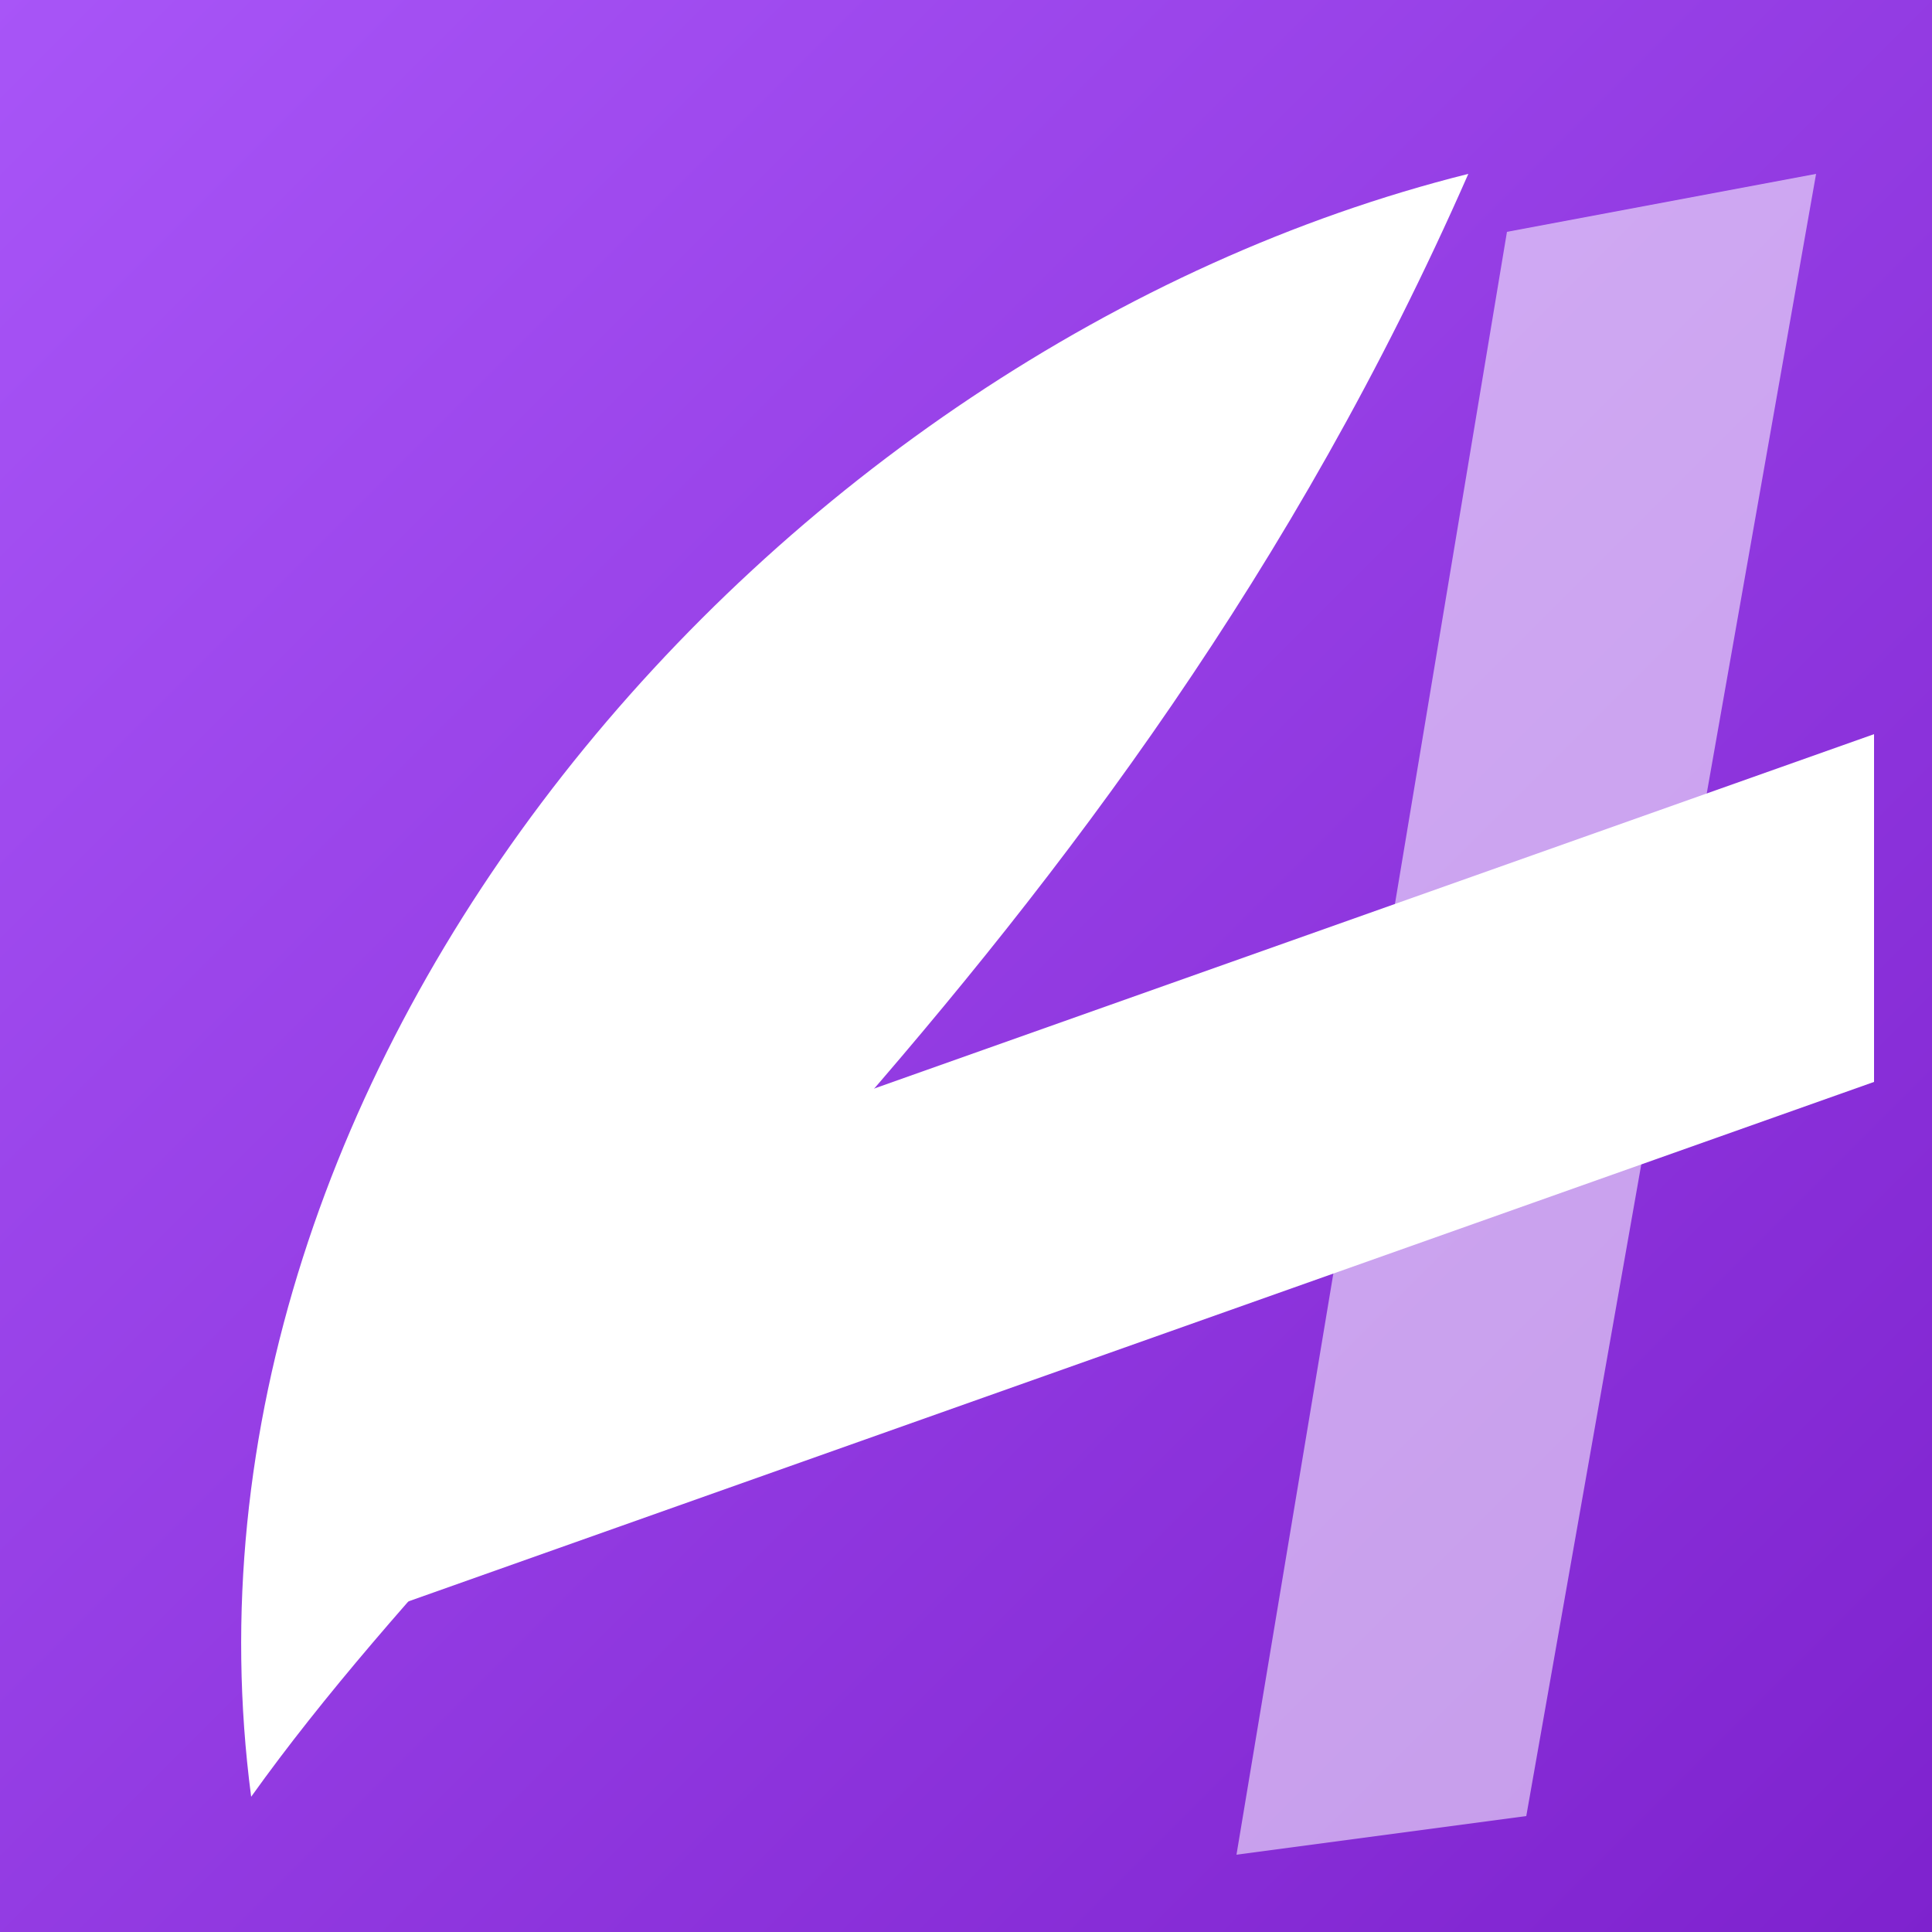
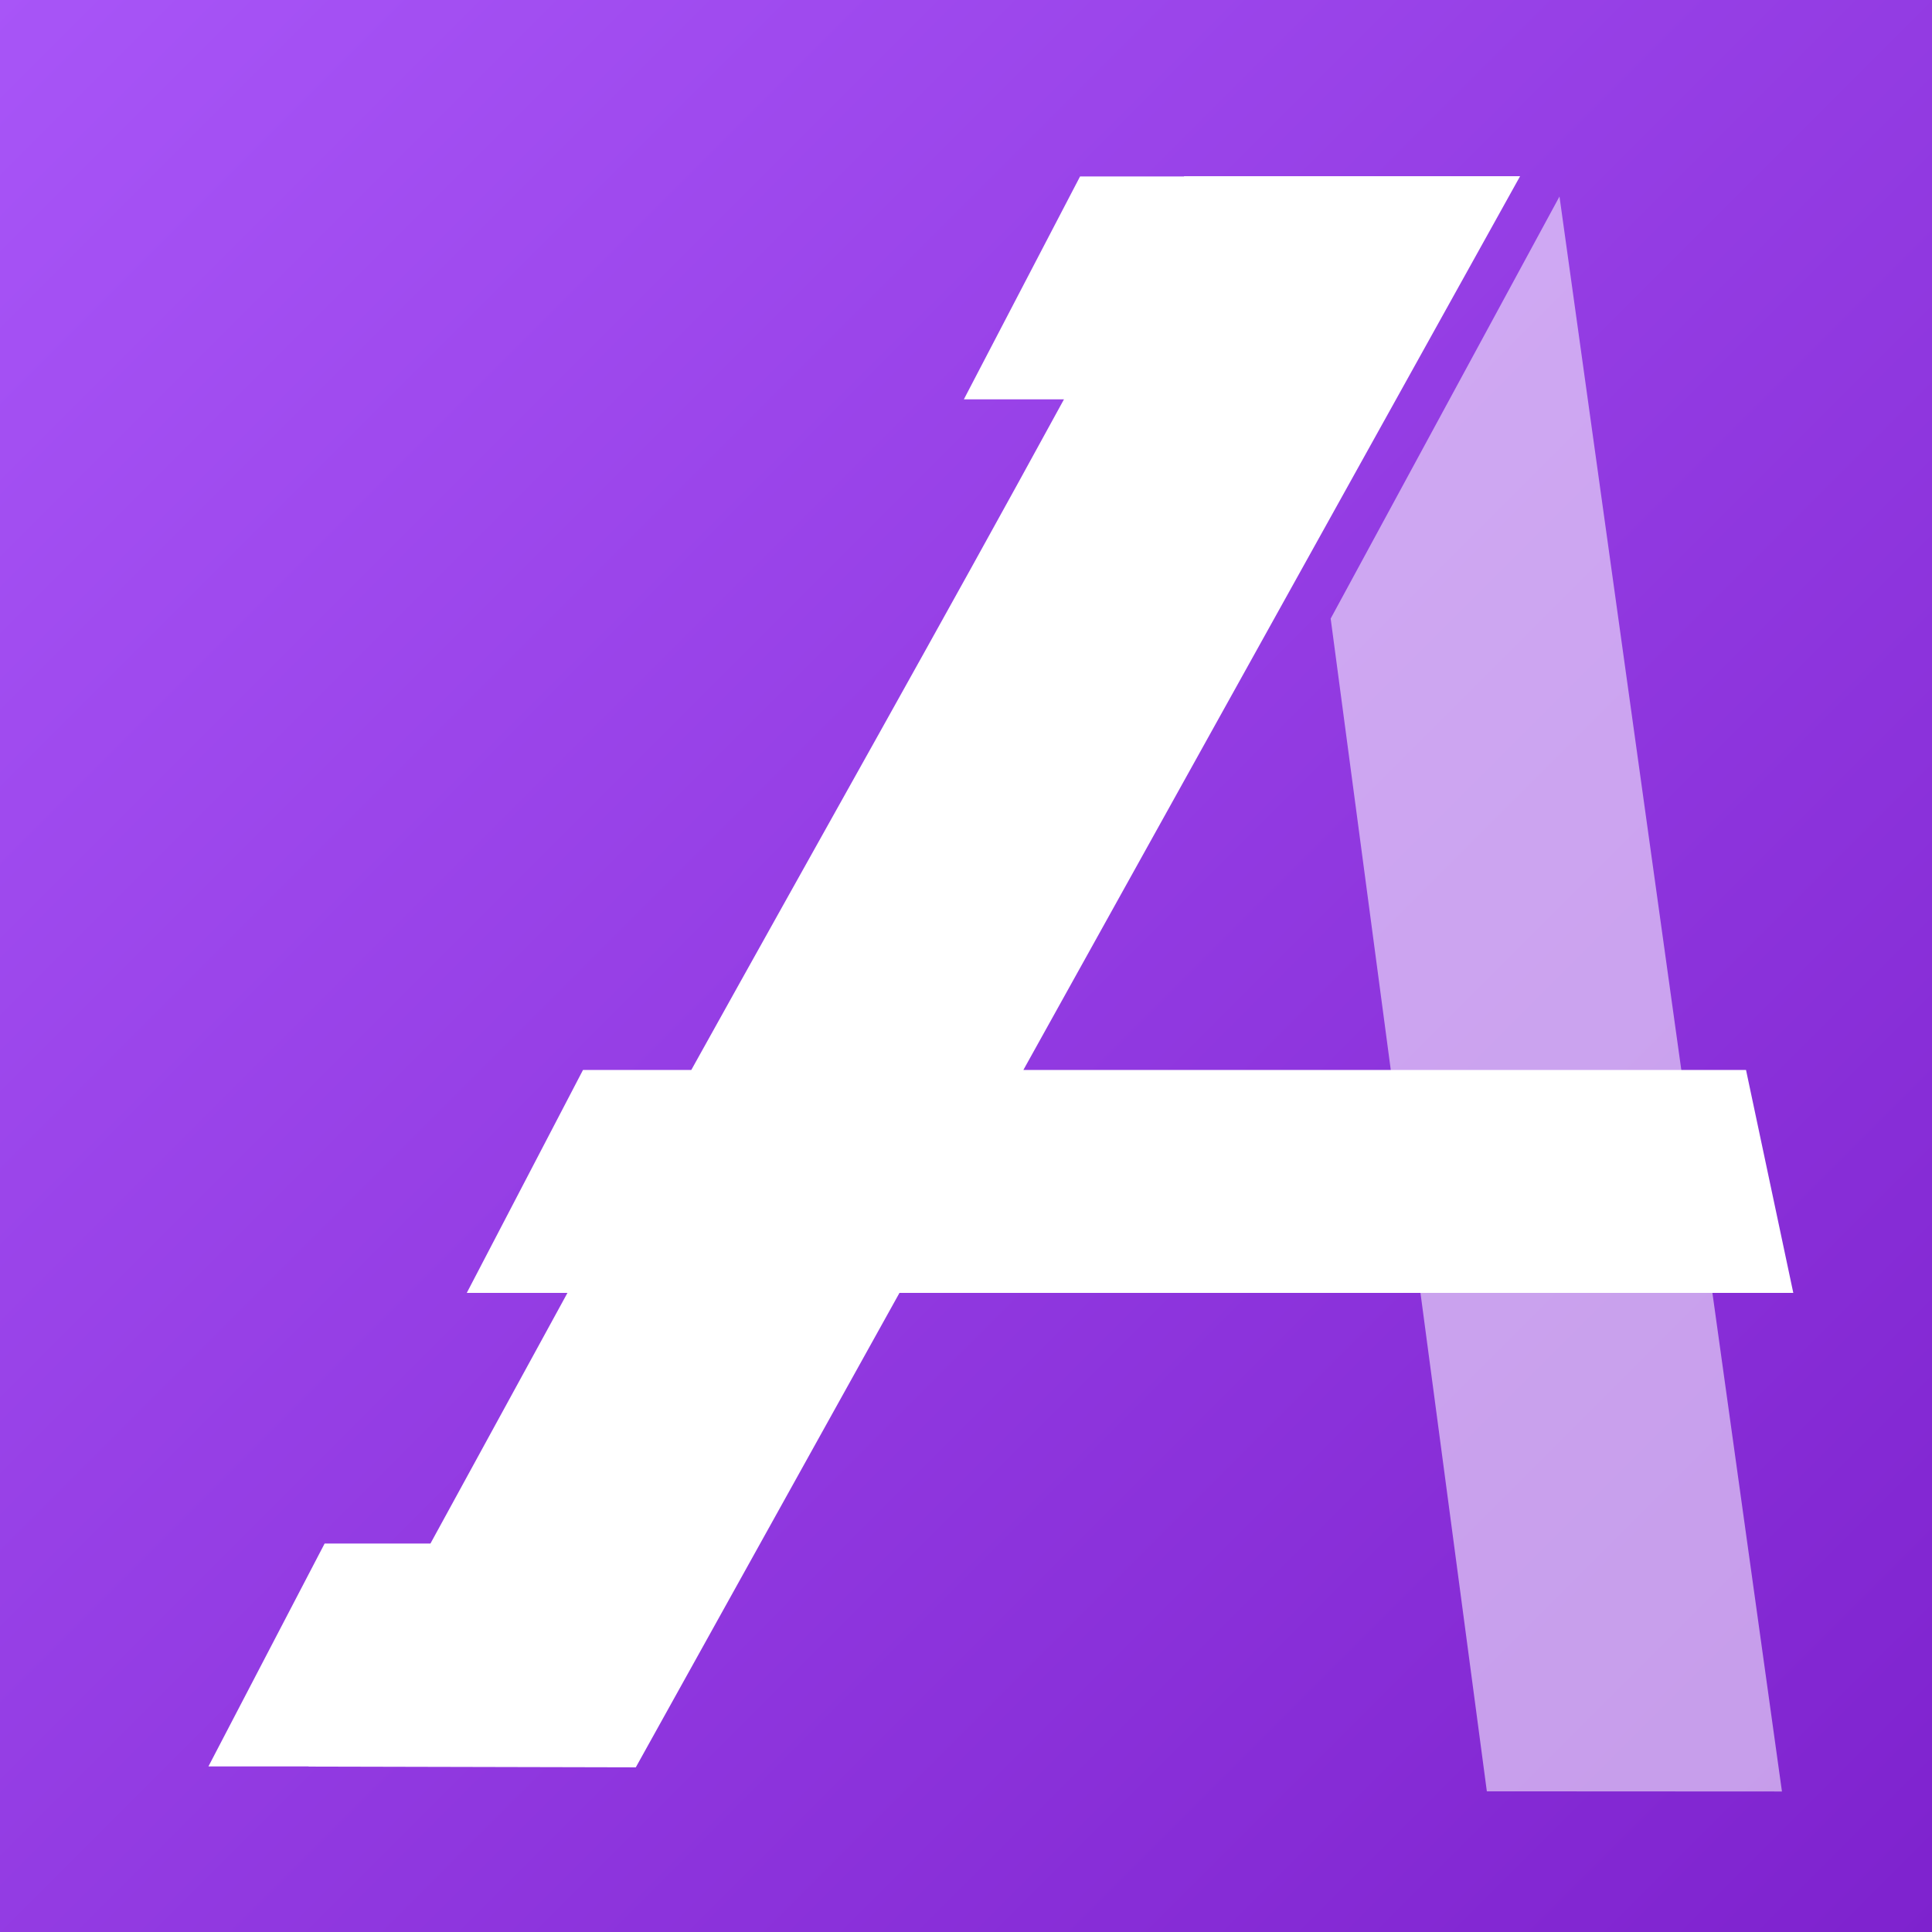
- <svg xmlns="http://www.w3.org/2000/svg" viewBox="0 0 100 100">
+ <svg xmlns="http://www.w3.org/2000/svg" viewBox="0 0 512 512">
  <defs>
-     <linearGradient id="g" x1="0" y1="0" x2="1" y2="1">
-       <stop offset="0%" stop-color="#a855f7" />
-       <stop offset="100%" stop-color="#7e22ce" />
+     <linearGradient id="albas-grad" x1="0" y1="0" x2="1" y2="1">
+       <stop offset="0" stop-color="#a855f7" />
+       <stop offset="1" stop-color="#7e22ce" />
    </linearGradient>
  </defs>
-   <rect width="100" height="100" fill="url(#g)" />
-   <path d="M76 9 C40 18 8 55 13 93 C28 72 58 50 76 9 Z" fill="#fff" />
-   <path d="M78 12 L94 9 L79 94 L64 96 Z" fill="#fff" fill-opacity="0.55" />
-   <path d="M18 66 L97 38 L97 56 L18 84 Z" fill="#fff" />
+   <rect width="512" height="512" fill="url(#albas-grad)" />
+   <path d="M 352.642,163.93 413.28,52.08 l 58.955,422.682 -78.205,-0.041 z" fill="#ffffff" fill-opacity="0.55" />
+   <path d="M 313.803 46.688 C 313.789 46.714 313.774 46.741 313.76 46.768 L 286.223 46.768 L 255.43 105.834 L 281.961 105.834 C 249.486 165.319 216.105 224.316 183.195 283.559 L 154.496 283.559 L 123.703 342.625 L 150.385 342.625 L 114.074 409.053 L 86.029 409.053 L 55.236 468.119 L 81.789 468.119 L 81.766 468.162 L 168.494 468.361 L 238.373 342.625 L 475.242 342.625 L 462.715 283.559 L 271.199 283.559 L 402.844 46.688 L 313.803 46.688 z" fill="#ffffff" />
</svg>
